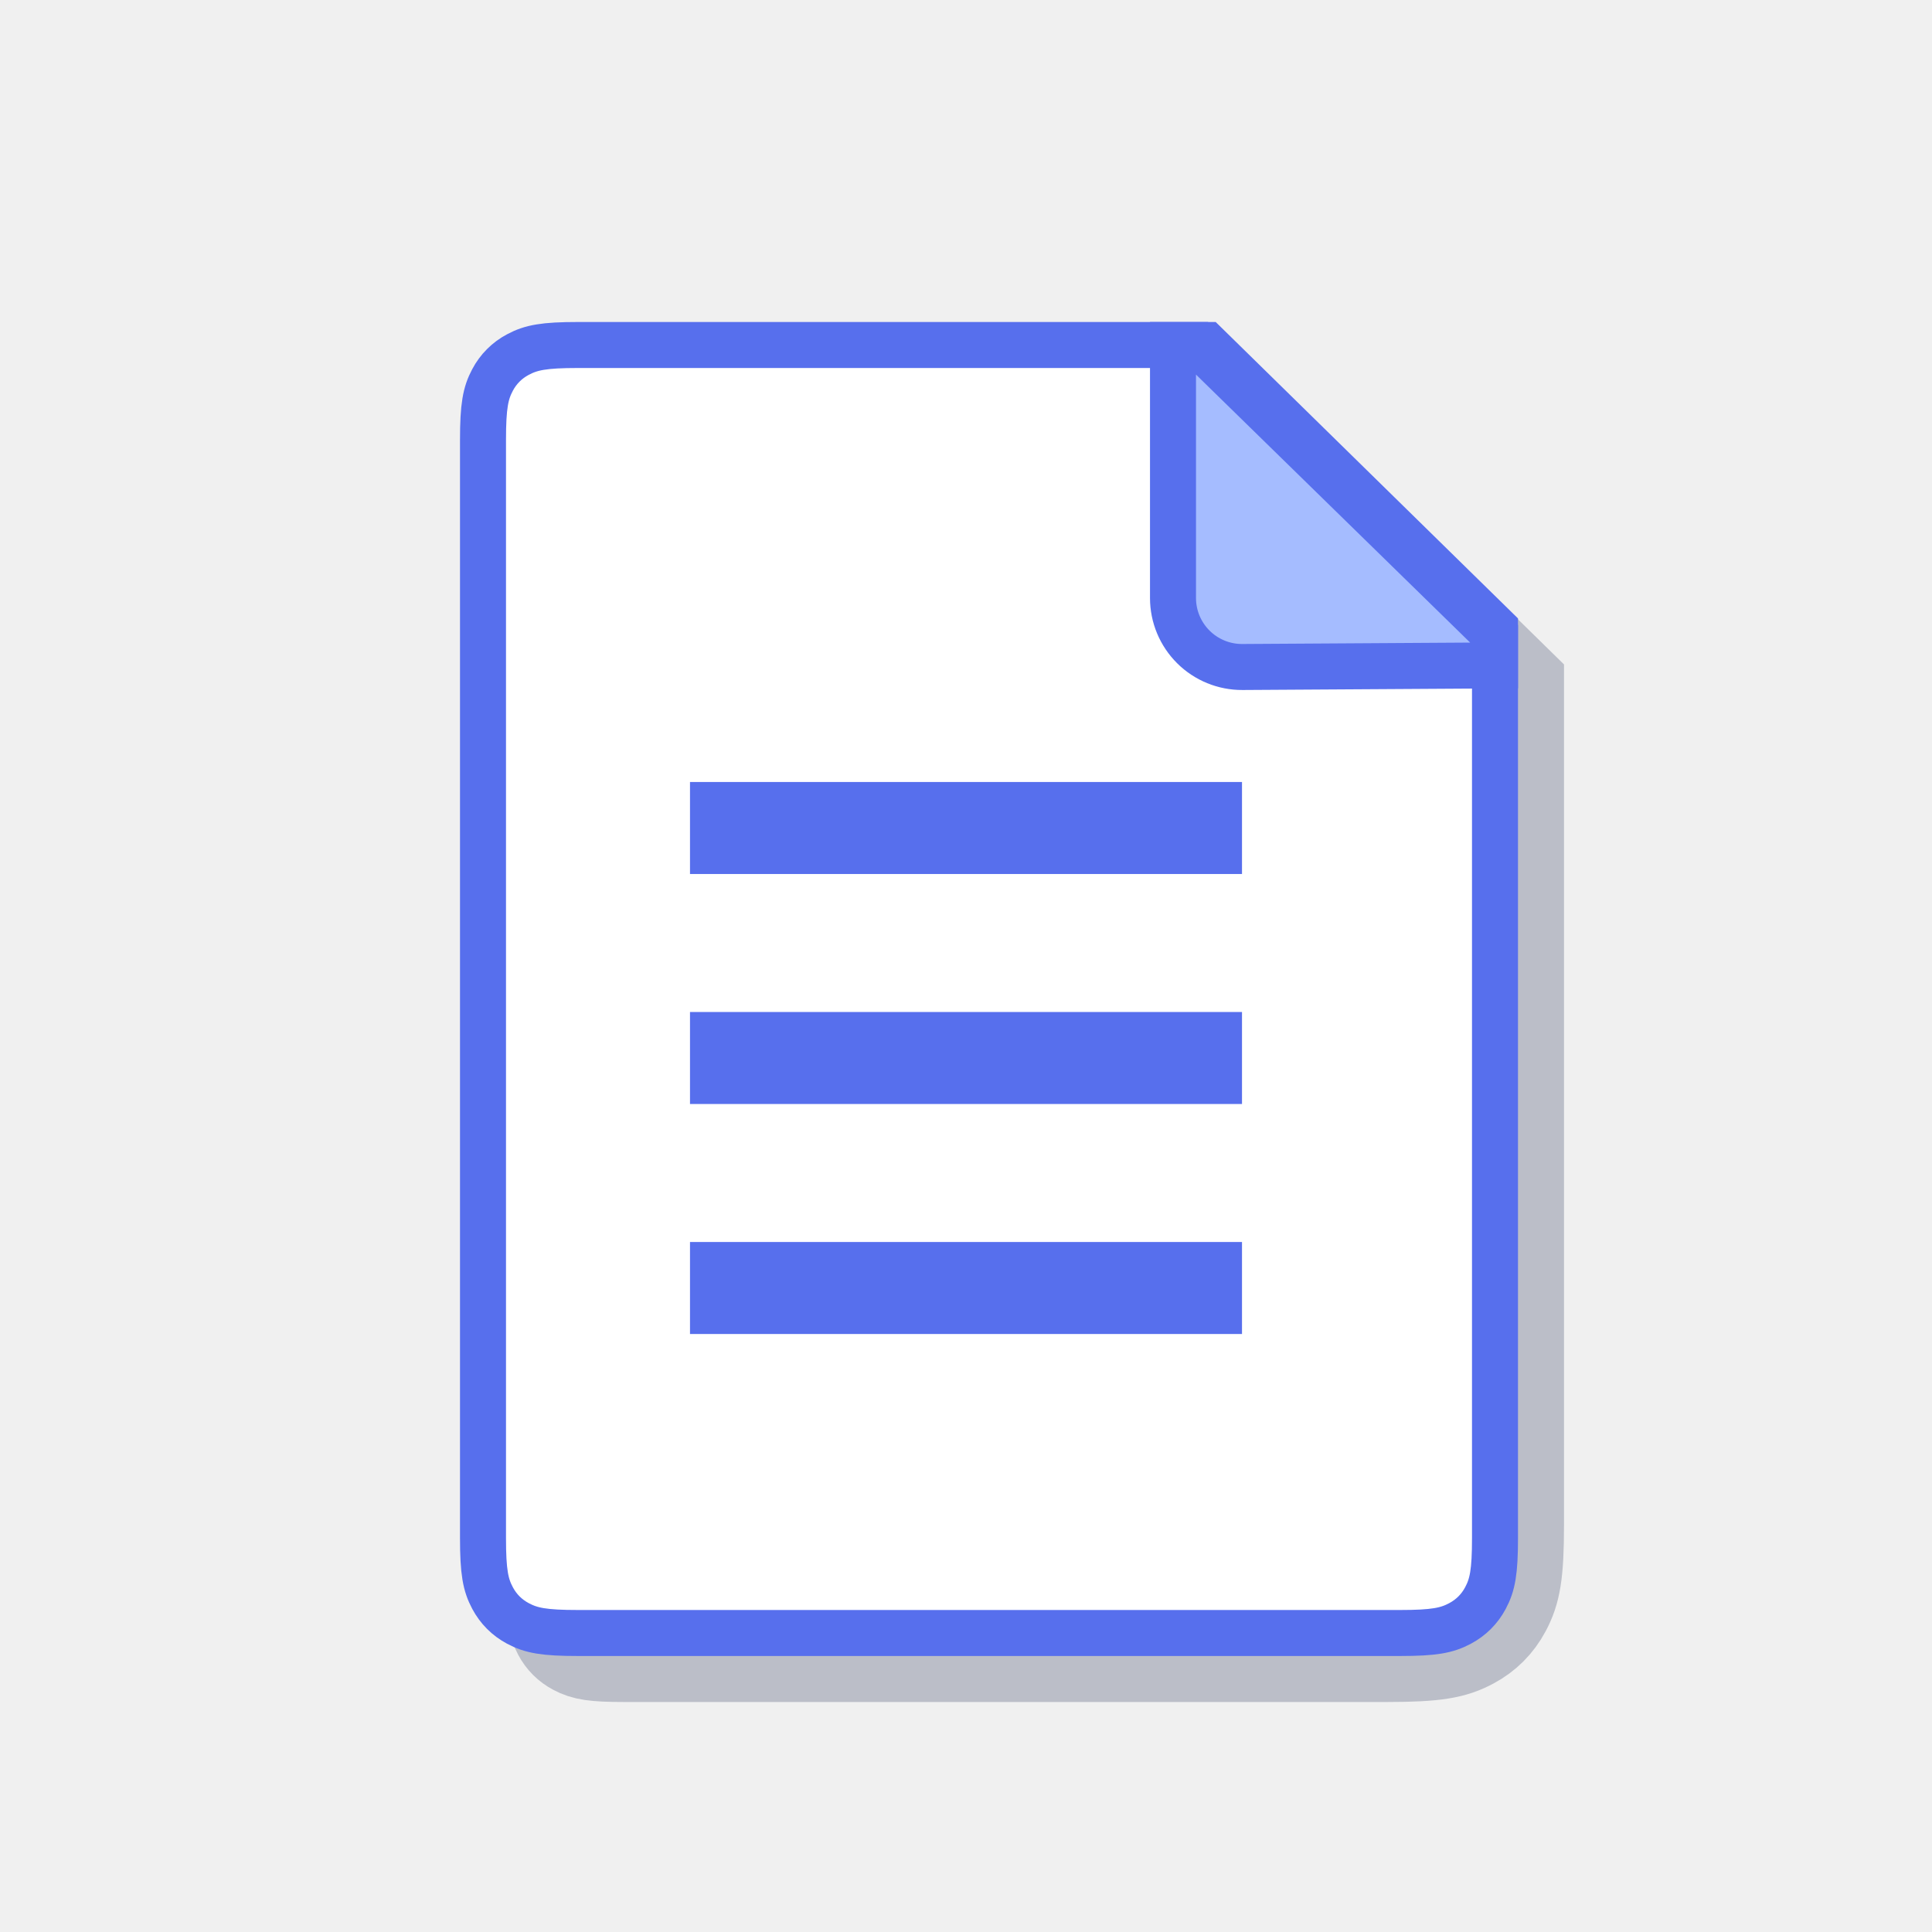
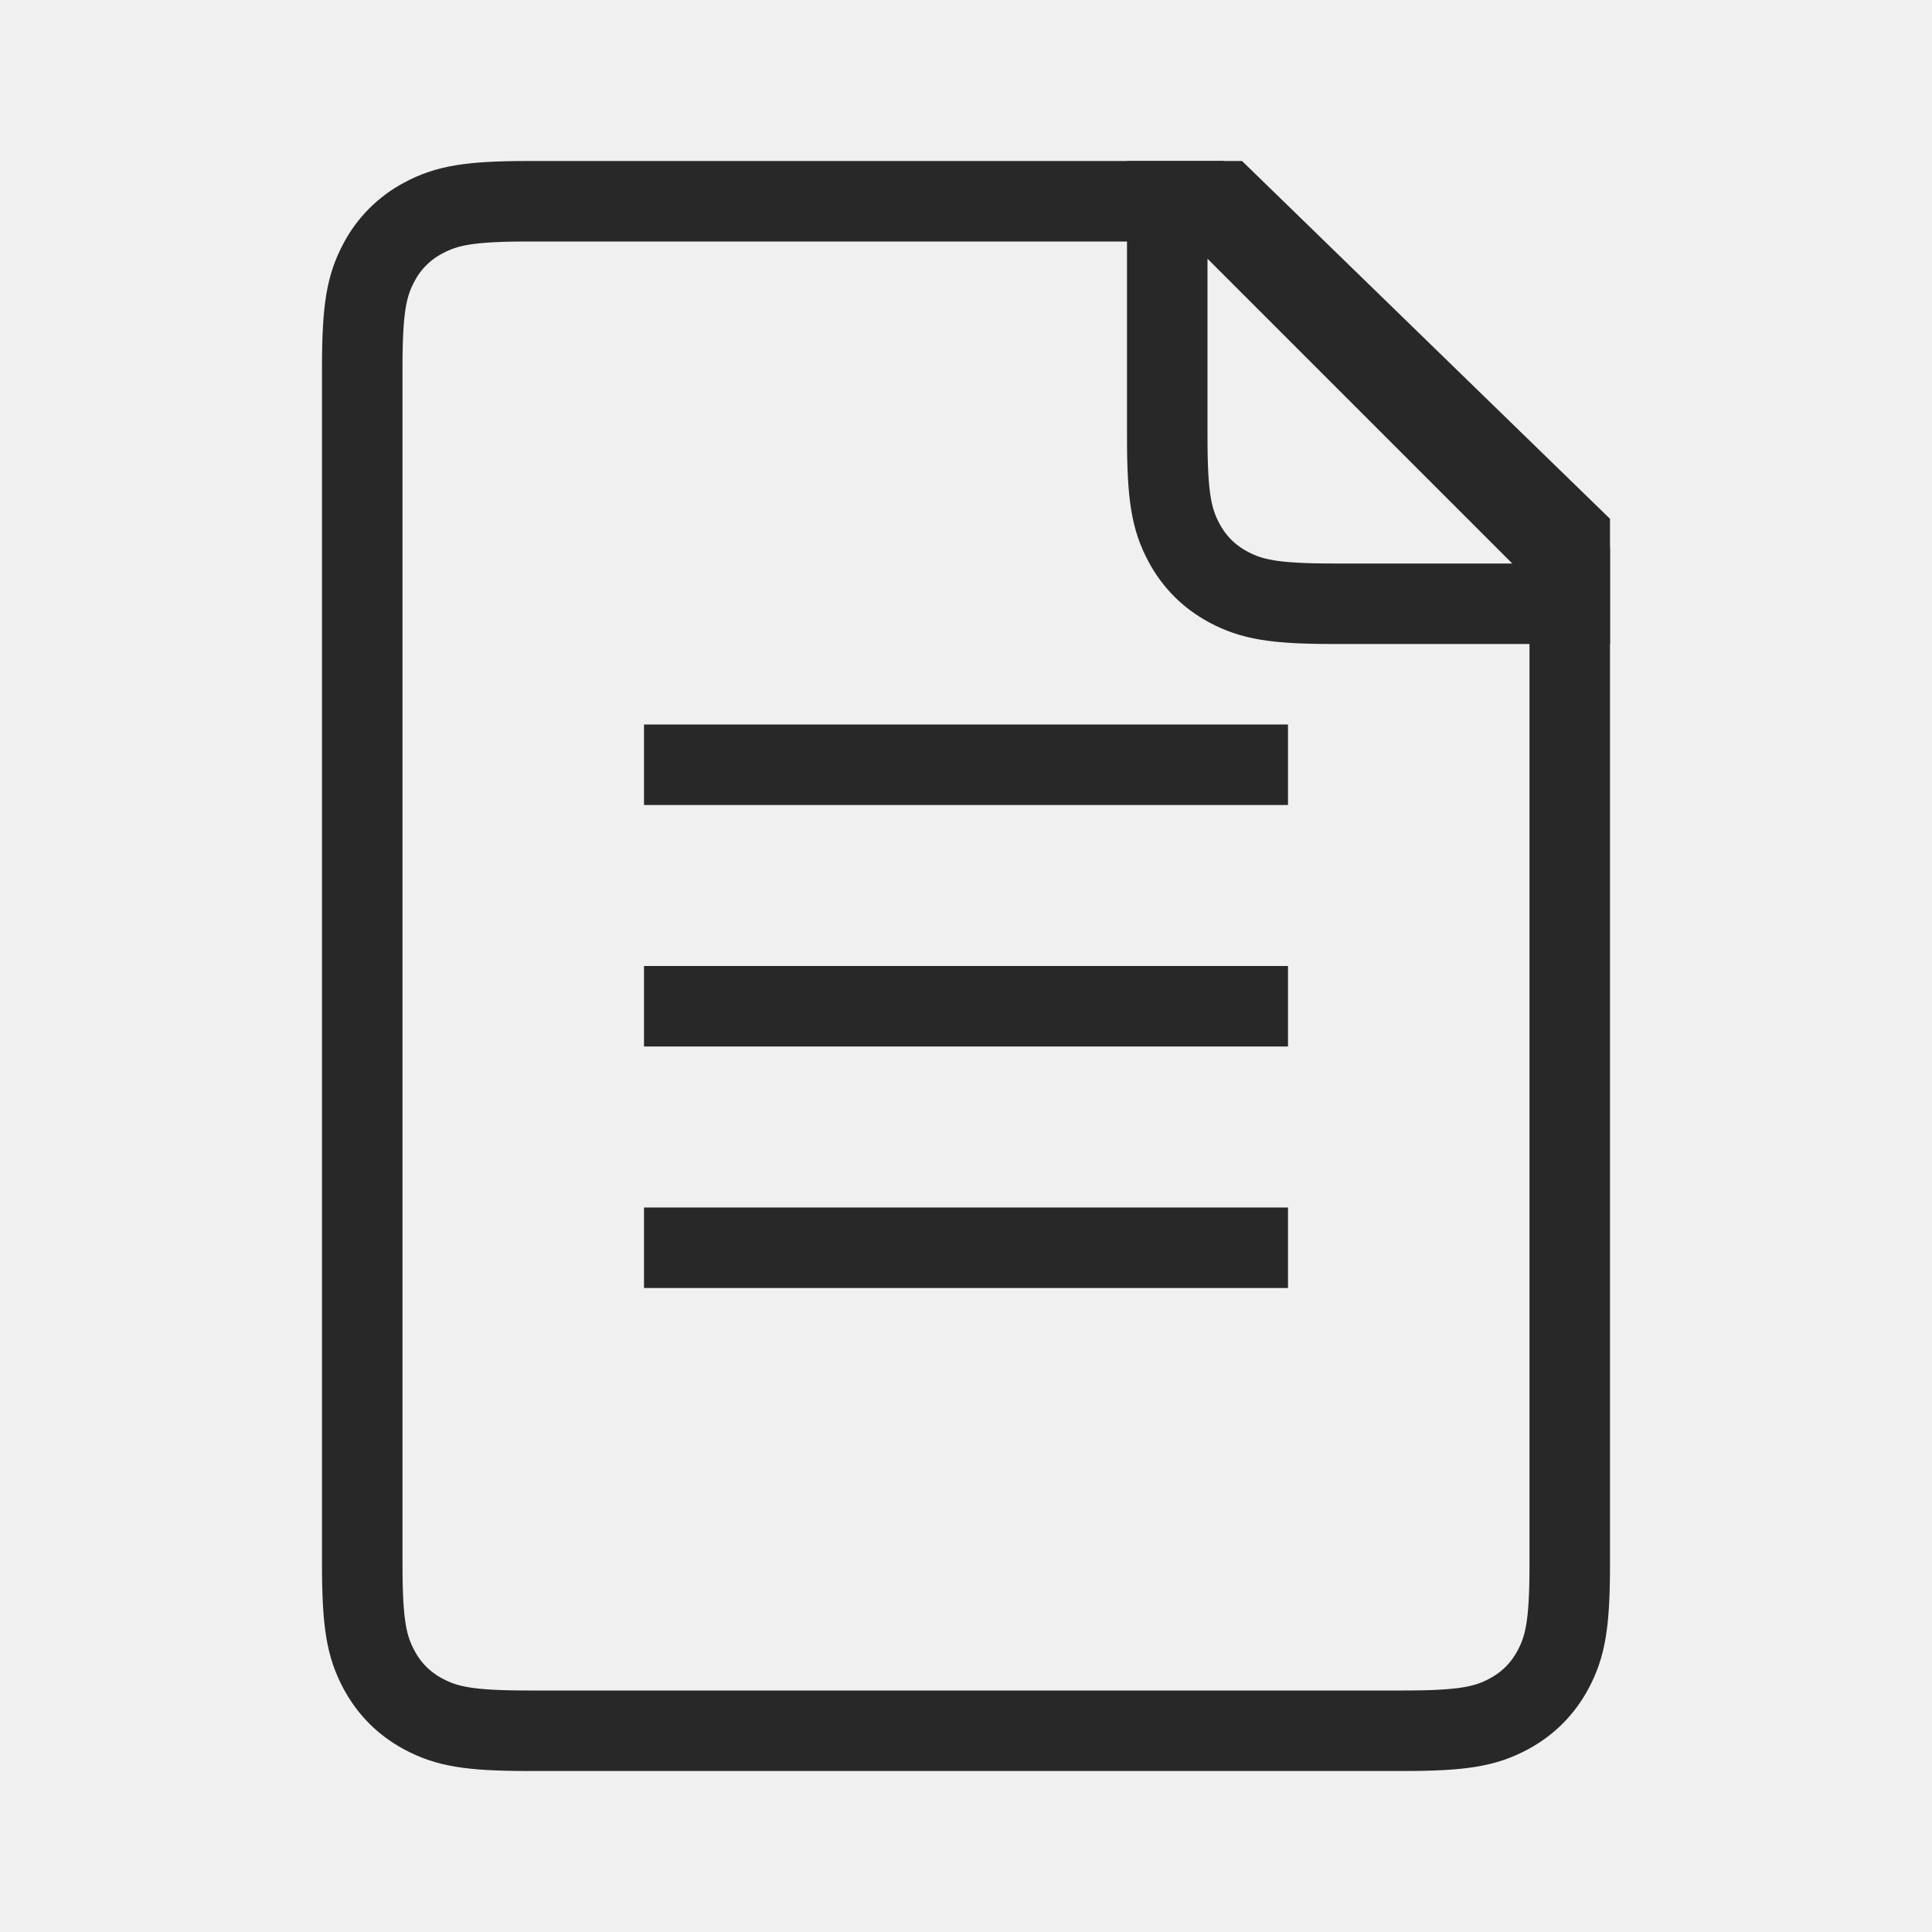
- <svg xmlns="http://www.w3.org/2000/svg" width="42" height="42" viewBox="0 0 42 42">
+ <svg xmlns="http://www.w3.org/2000/svg" width="24" height="24" viewBox="0 0 24 24">
  <g fill="none" fill-rule="nonzero">
-     <path stroke="#BBBEC8" stroke-width="2" d="M33 14.864L27.02 9H13.564c-.662 0-.864.039-1.07.149a.818.818 0 0 0-.345.346c-.11.205-.149.407-.149 1.069v23.872c0 .662.039.864.149 1.07a.818.818 0 0 0 .346.345c.205.11.407.149 1.069.149h16.59c1.068 0 1.449-.073 1.84-.283.314-.168.555-.409.723-.723.21-.391.283-.772.283-1.84v-18.29z" />
-     <path fill="#FFF" stroke="#576FED" d="M32.5 13.654L26.224 7.5h-13.66c-.737 0-1.017.054-1.305.208a1.317 1.317 0 0 0-.551.551c-.154.288-.208.568-.208 1.305v23.872c0 .737.054 1.017.208 1.305.128.239.312.423.551.551.288.154.568.208 1.305.208h17.872c.737 0 1.017-.054 1.305-.208.239-.128.423-.312.551-.551.154-.288.208-.568.208-1.305V13.654z" />
-     <path fill="#A5BCFF" stroke="#576FED" d="M25.5 7.5V13a1.5 1.5 0 0 0 1.51 1.5l5.49-.034v-.668L26.057 7.5H25.5z" />
-     <path fill="#576FED" d="M15 17h12v2H15zM15 22h12v2H15zM15 27h12v2H15z" />
+     <path class="stroke" stroke="#282828" d="M19.5 6.656L15.226 2.5H6.564c-.737 0-1.017.054-1.305.208a1.317 1.317 0 0 0-.551.551c-.154.288-.208.568-.208 1.305v14.872c0 .737.054 1.017.208 1.305.128.239.312.423.551.551.288.154.568.208 1.305.208h10.872c.737 0 1.017-.054 1.305-.208.239-.128.423-.312.551-.551.154-.288.208-.568.208-1.305V6.656z" />
+     <path class="stroke" stroke="#282828" d="M14.5 2.5v2.936c0 .737.054 1.017.208 1.305.128.239.312.423.551.551.288.154.568.208 1.305.208H19.5v-.493L14.993 2.5H14.5z" />
+     <path class="fill" fill="#282828" d="M8 9h8v1H8zM8 12h8v1H8zM8 15h8v1H8z" />
  </g>
</svg>
